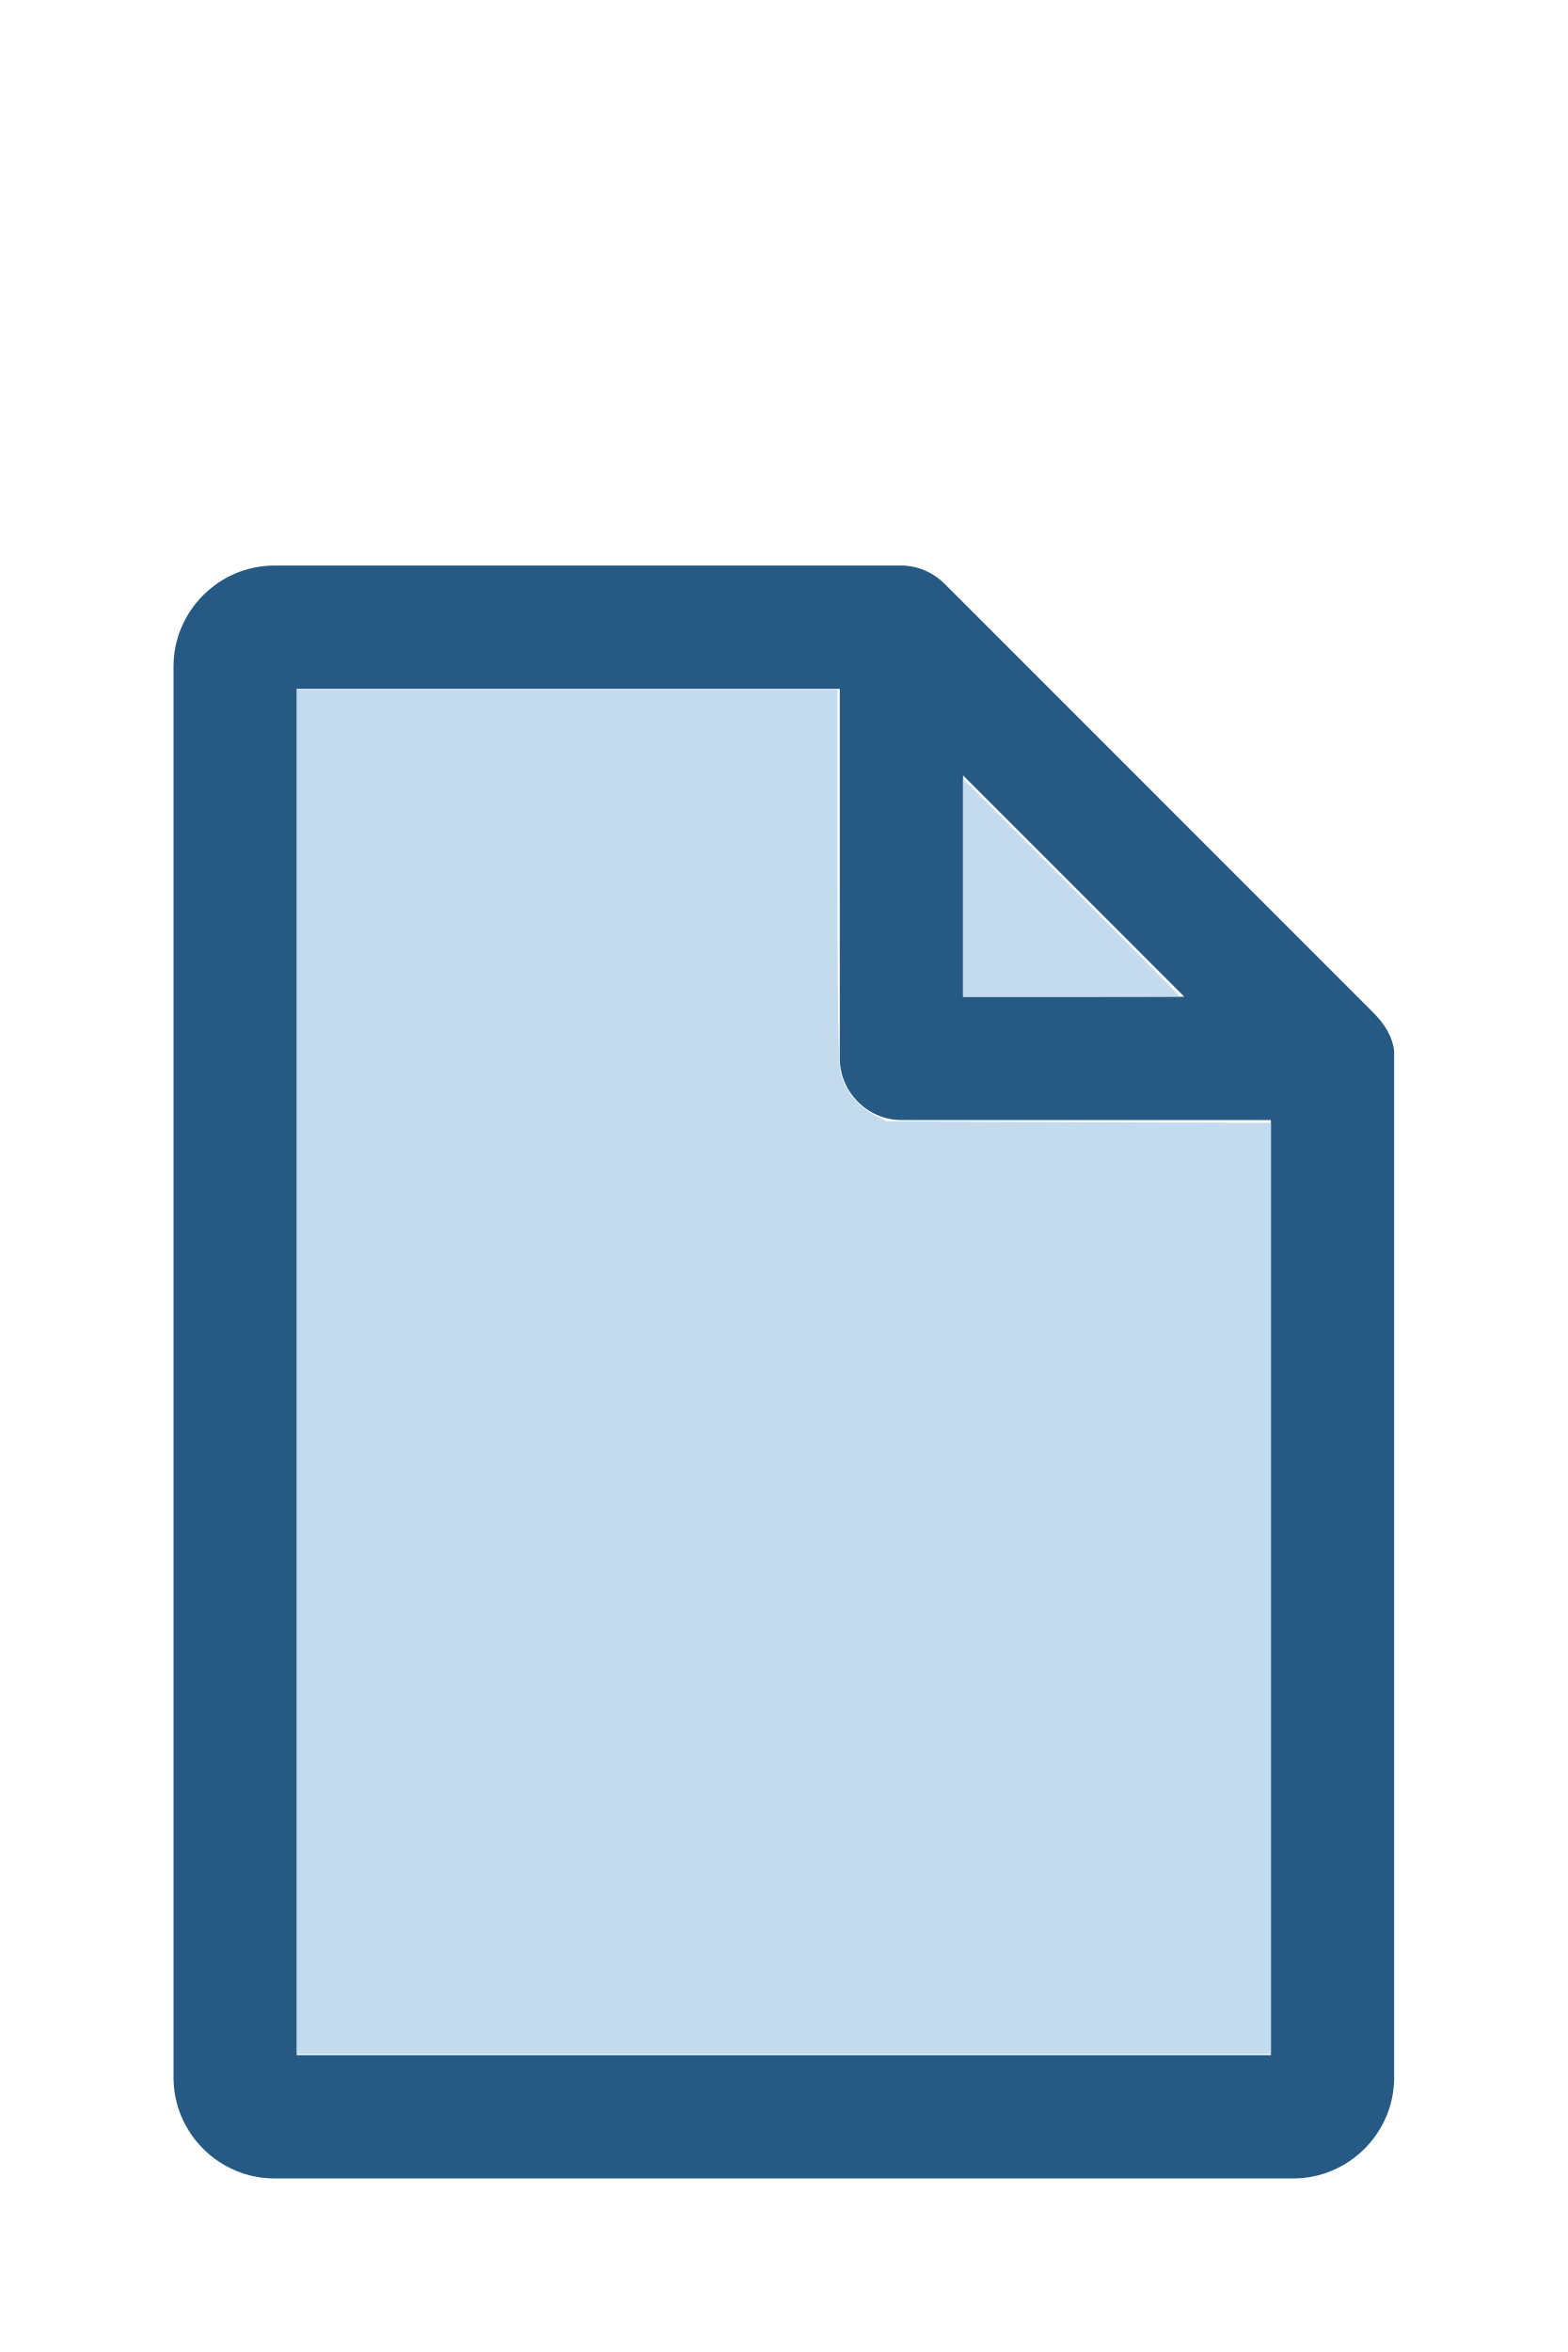
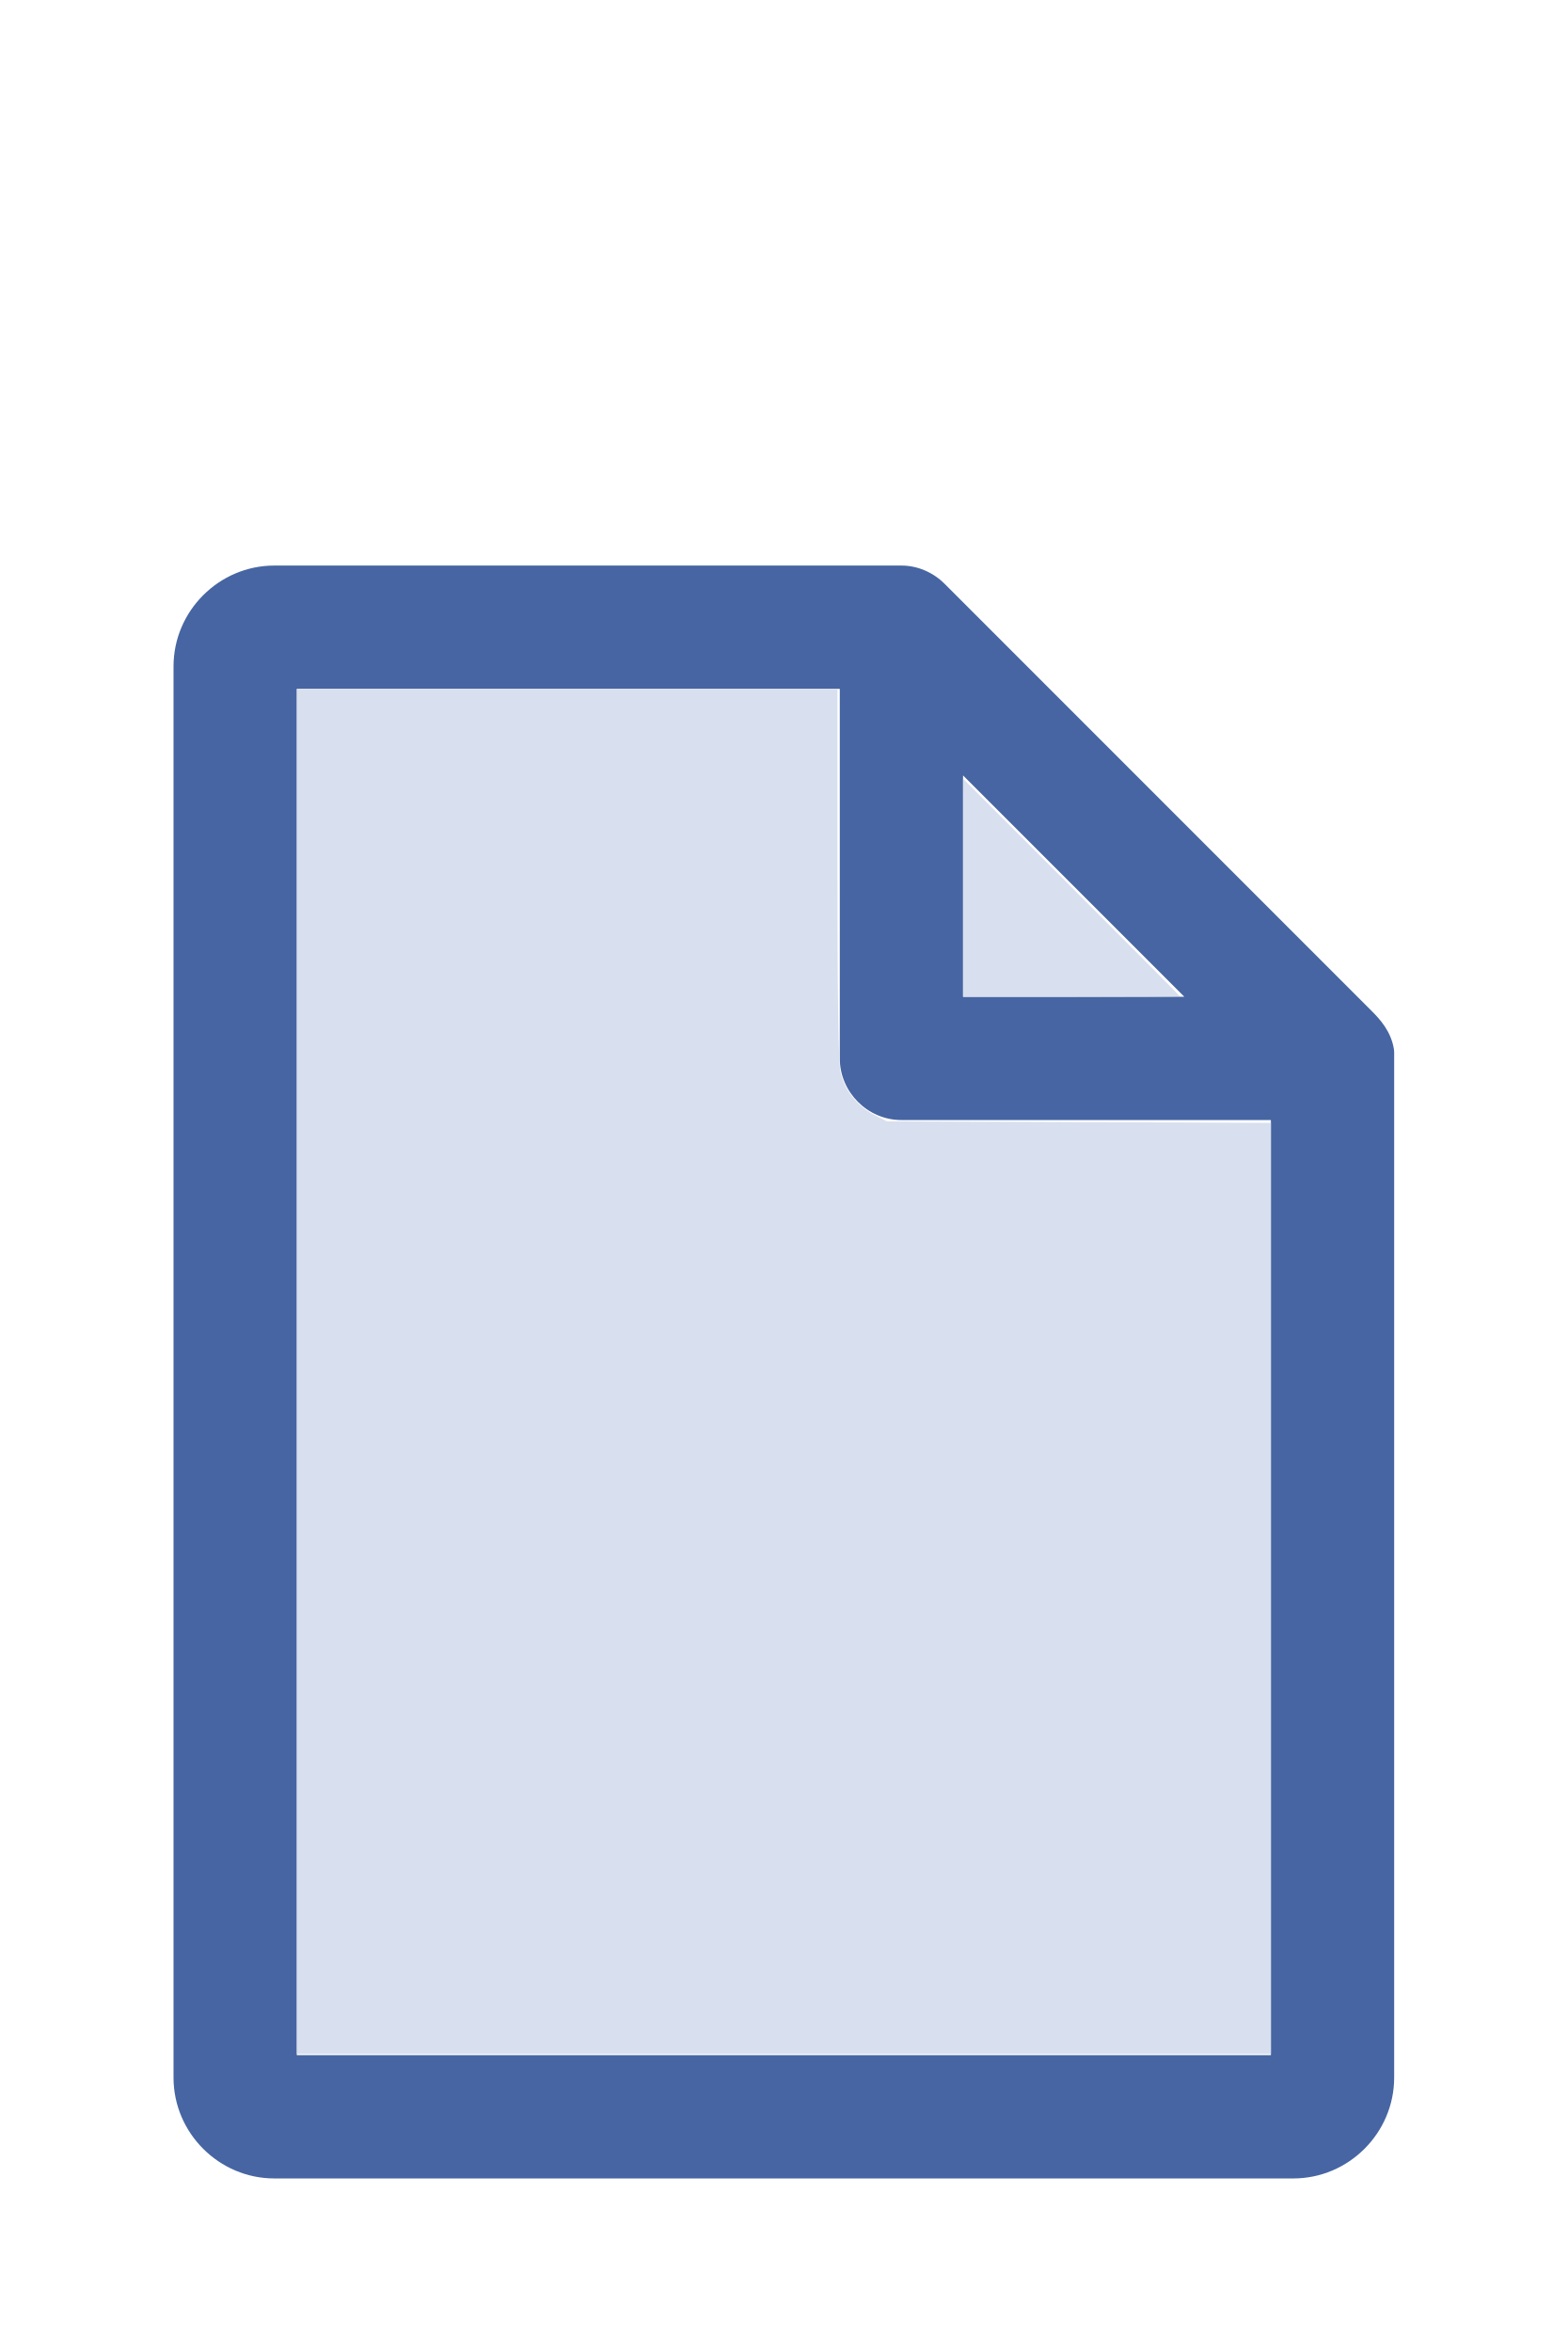
<svg xmlns="http://www.w3.org/2000/svg" version="1.1" width="16" height="24" viewBox="0 0 80 60" id="doc" xml:space="preserve">
-   <g style="fill:#265A85">
+   <g style="fill:#4665A2">
    <path d="m 14,-1.145 c -2.824,0 -5.145,2.32 -5.145,5.145 v 72 c 0,2.824 2.32,5.145 5.145,5.145 h 52 c 2.824,0 5.145,-2.32 5.145,-5.145 V 23.699 a 1.145,1.145 0 0 0 -0.016,-0.188 C 70.978,22.605 70.406,21.99 70.008,21.592 L 48.209,-0.209 C 47.606,-0.812 46.805,-1.145 46,-1.145 Z m 1.145,6.289 H 42.855 V 24 c 0,1.724 1.42,3.145 3.145,3.145 H 64.855 V 74.855 H 15.145 Z m 34,4.418 L 60.438,20.855 H 49.145 Z" />
  </g>
-   <g style="fill:#C4DBEE;stroke-width:0">
+   <g style="fill:#D8DFEE;stroke-width:0">
    <path d="M 3.031,13.993 V 7.031 h 2.758 2.758 v 1.883 c 0,1.258 0.01,1.929 0.03,2.022 0.039,0.181 0.169,0.348 0.338,0.436 l 0.136,0.07 1.96,0.008 1.96,0.008 v 4.75 4.75 H 8 3.031 Z" transform="matrix(5,0,0,5,0,-30)" />
    <path d="M 9.829,9.058 V 7.946 l 1.106,1.106 c 0.608,0.608 1.106,1.109 1.106,1.113 0,0.004 -0.498,0.007 -1.106,0.007 H 9.829 Z" transform="matrix(5,0,0,5,0,-30)" />
  </g>
</svg>
